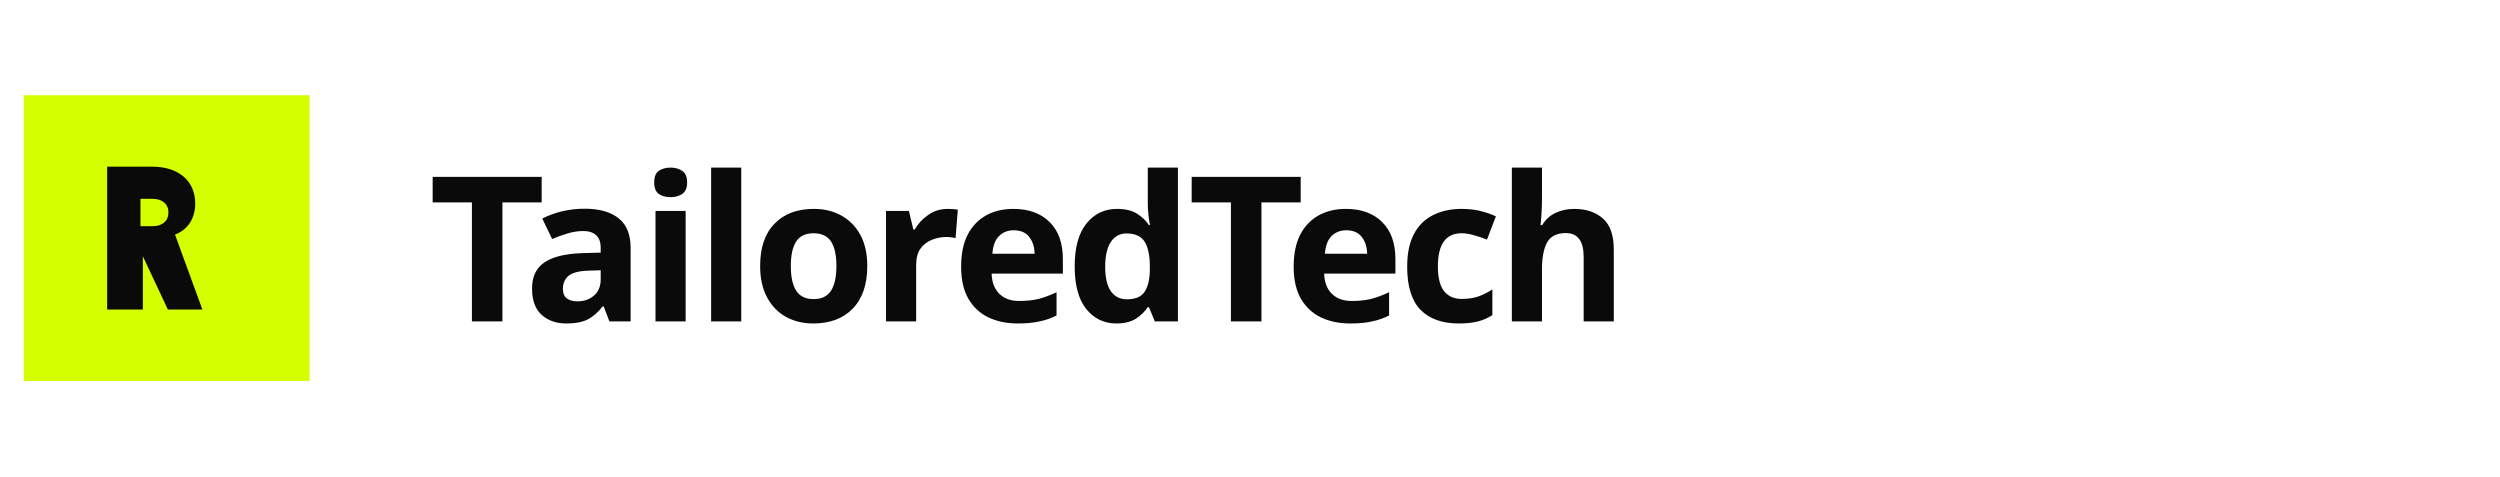
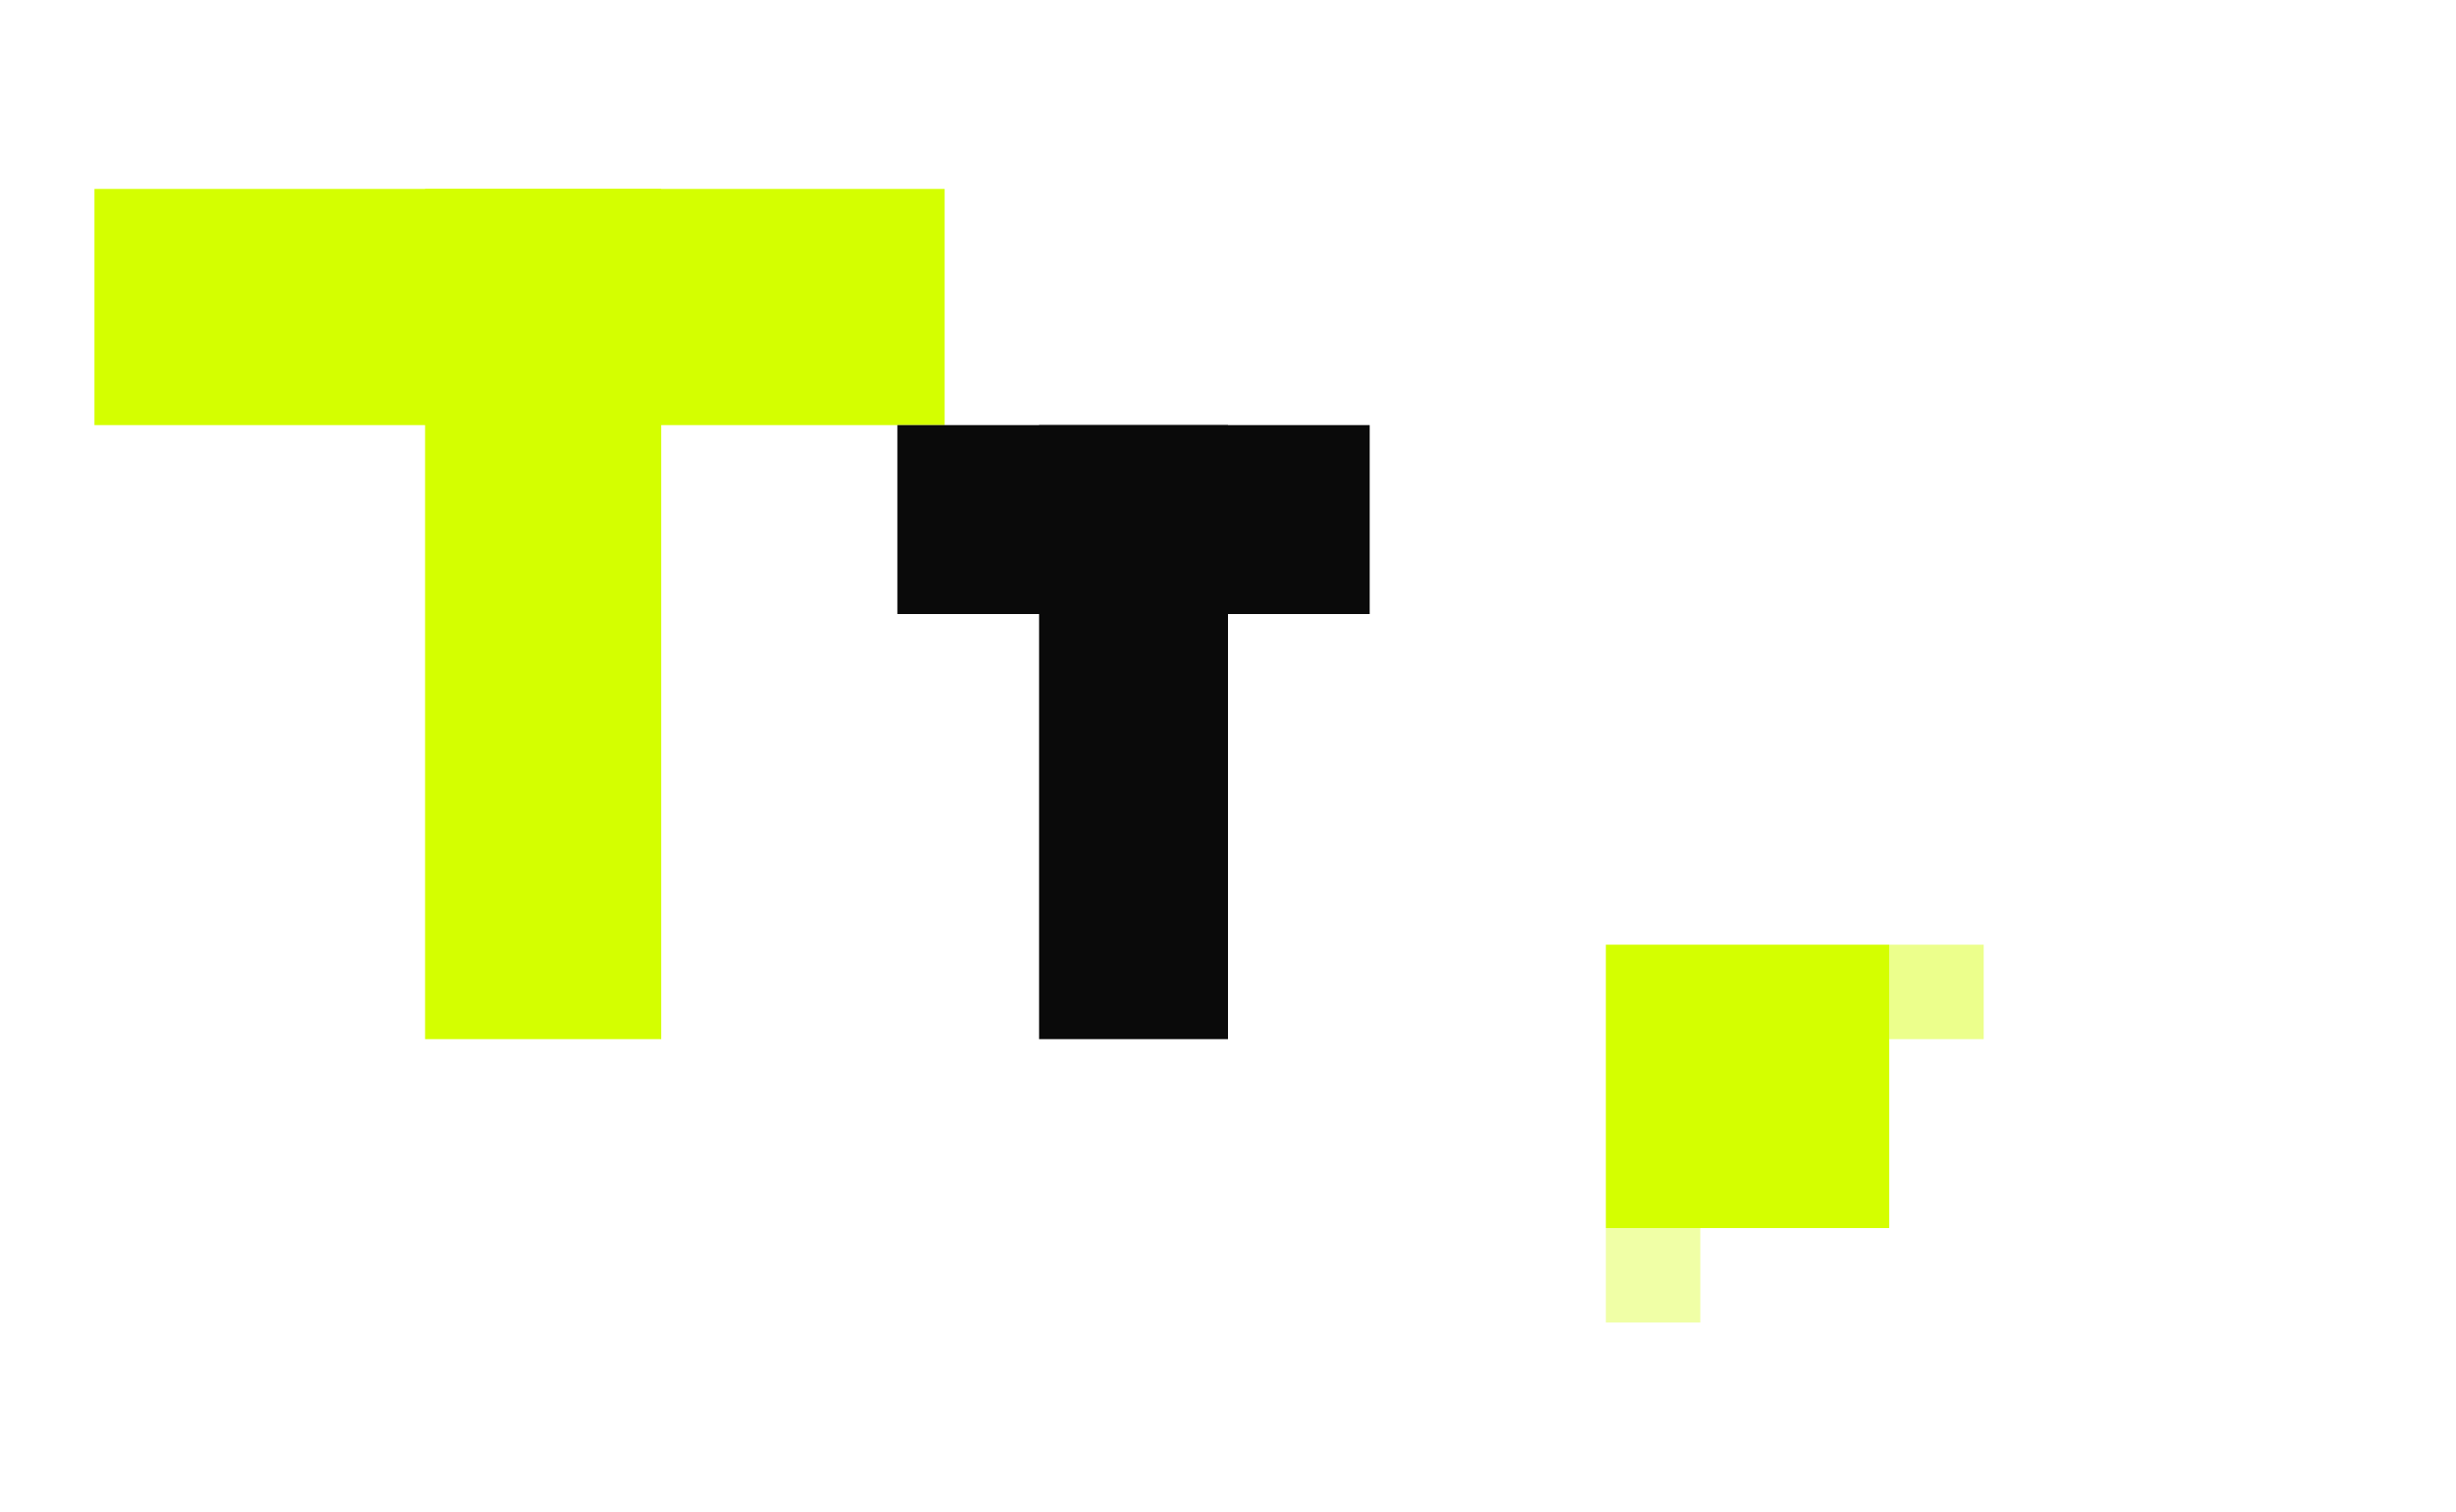
- <svg xmlns="http://www.w3.org/2000/svg" viewBox="0 0 210 40" fill="none">
-   <rect x="2" y="8" width="24" height="24" fill="#D4FF00" />
-   <path d="M9 26V14h3.8c2.2 0 3.6 1.2 3.6 3.1 0 1.2-.6 2.2-1.7 2.6L17 26h-2.9l-2.3-4.9H12V26H9zm2.8-7h1c.85 0 1.35-.45 1.35-1.15S13.65 16.7 12.8 16.7h-1V19z" fill="#0A0A0A" />
-   <text x="36" y="27" font-family="system-ui,sans-serif" font-size="17" font-weight="700" fill="#0A0A0A" letter-spacing="-0.03em">TailoredTech</text>
+ <svg xmlns="http://www.w3.org/2000/svg" viewBox="0 0 52 32" fill="none" aria-hidden="true">
+   <rect x="2" y="4" width="18" height="5" fill="#D4FF00" />
+   <rect x="9" y="4" width="5" height="18" fill="#D4FF00" />
+   <rect x="22" y="9" width="4" height="13" fill="#0A0A0A" />
+   <rect x="19" y="9" width="10" height="4" fill="#0A0A0A" />
+   <rect x="34" y="20" width="6" height="6" fill="#D4FF00" />
+   <rect x="40" y="20" width="2" height="2" fill="#D4FF00" opacity="0.45" />
+   <rect x="34" y="26" width="2" height="2" fill="#D4FF00" opacity="0.35" />
</svg>
